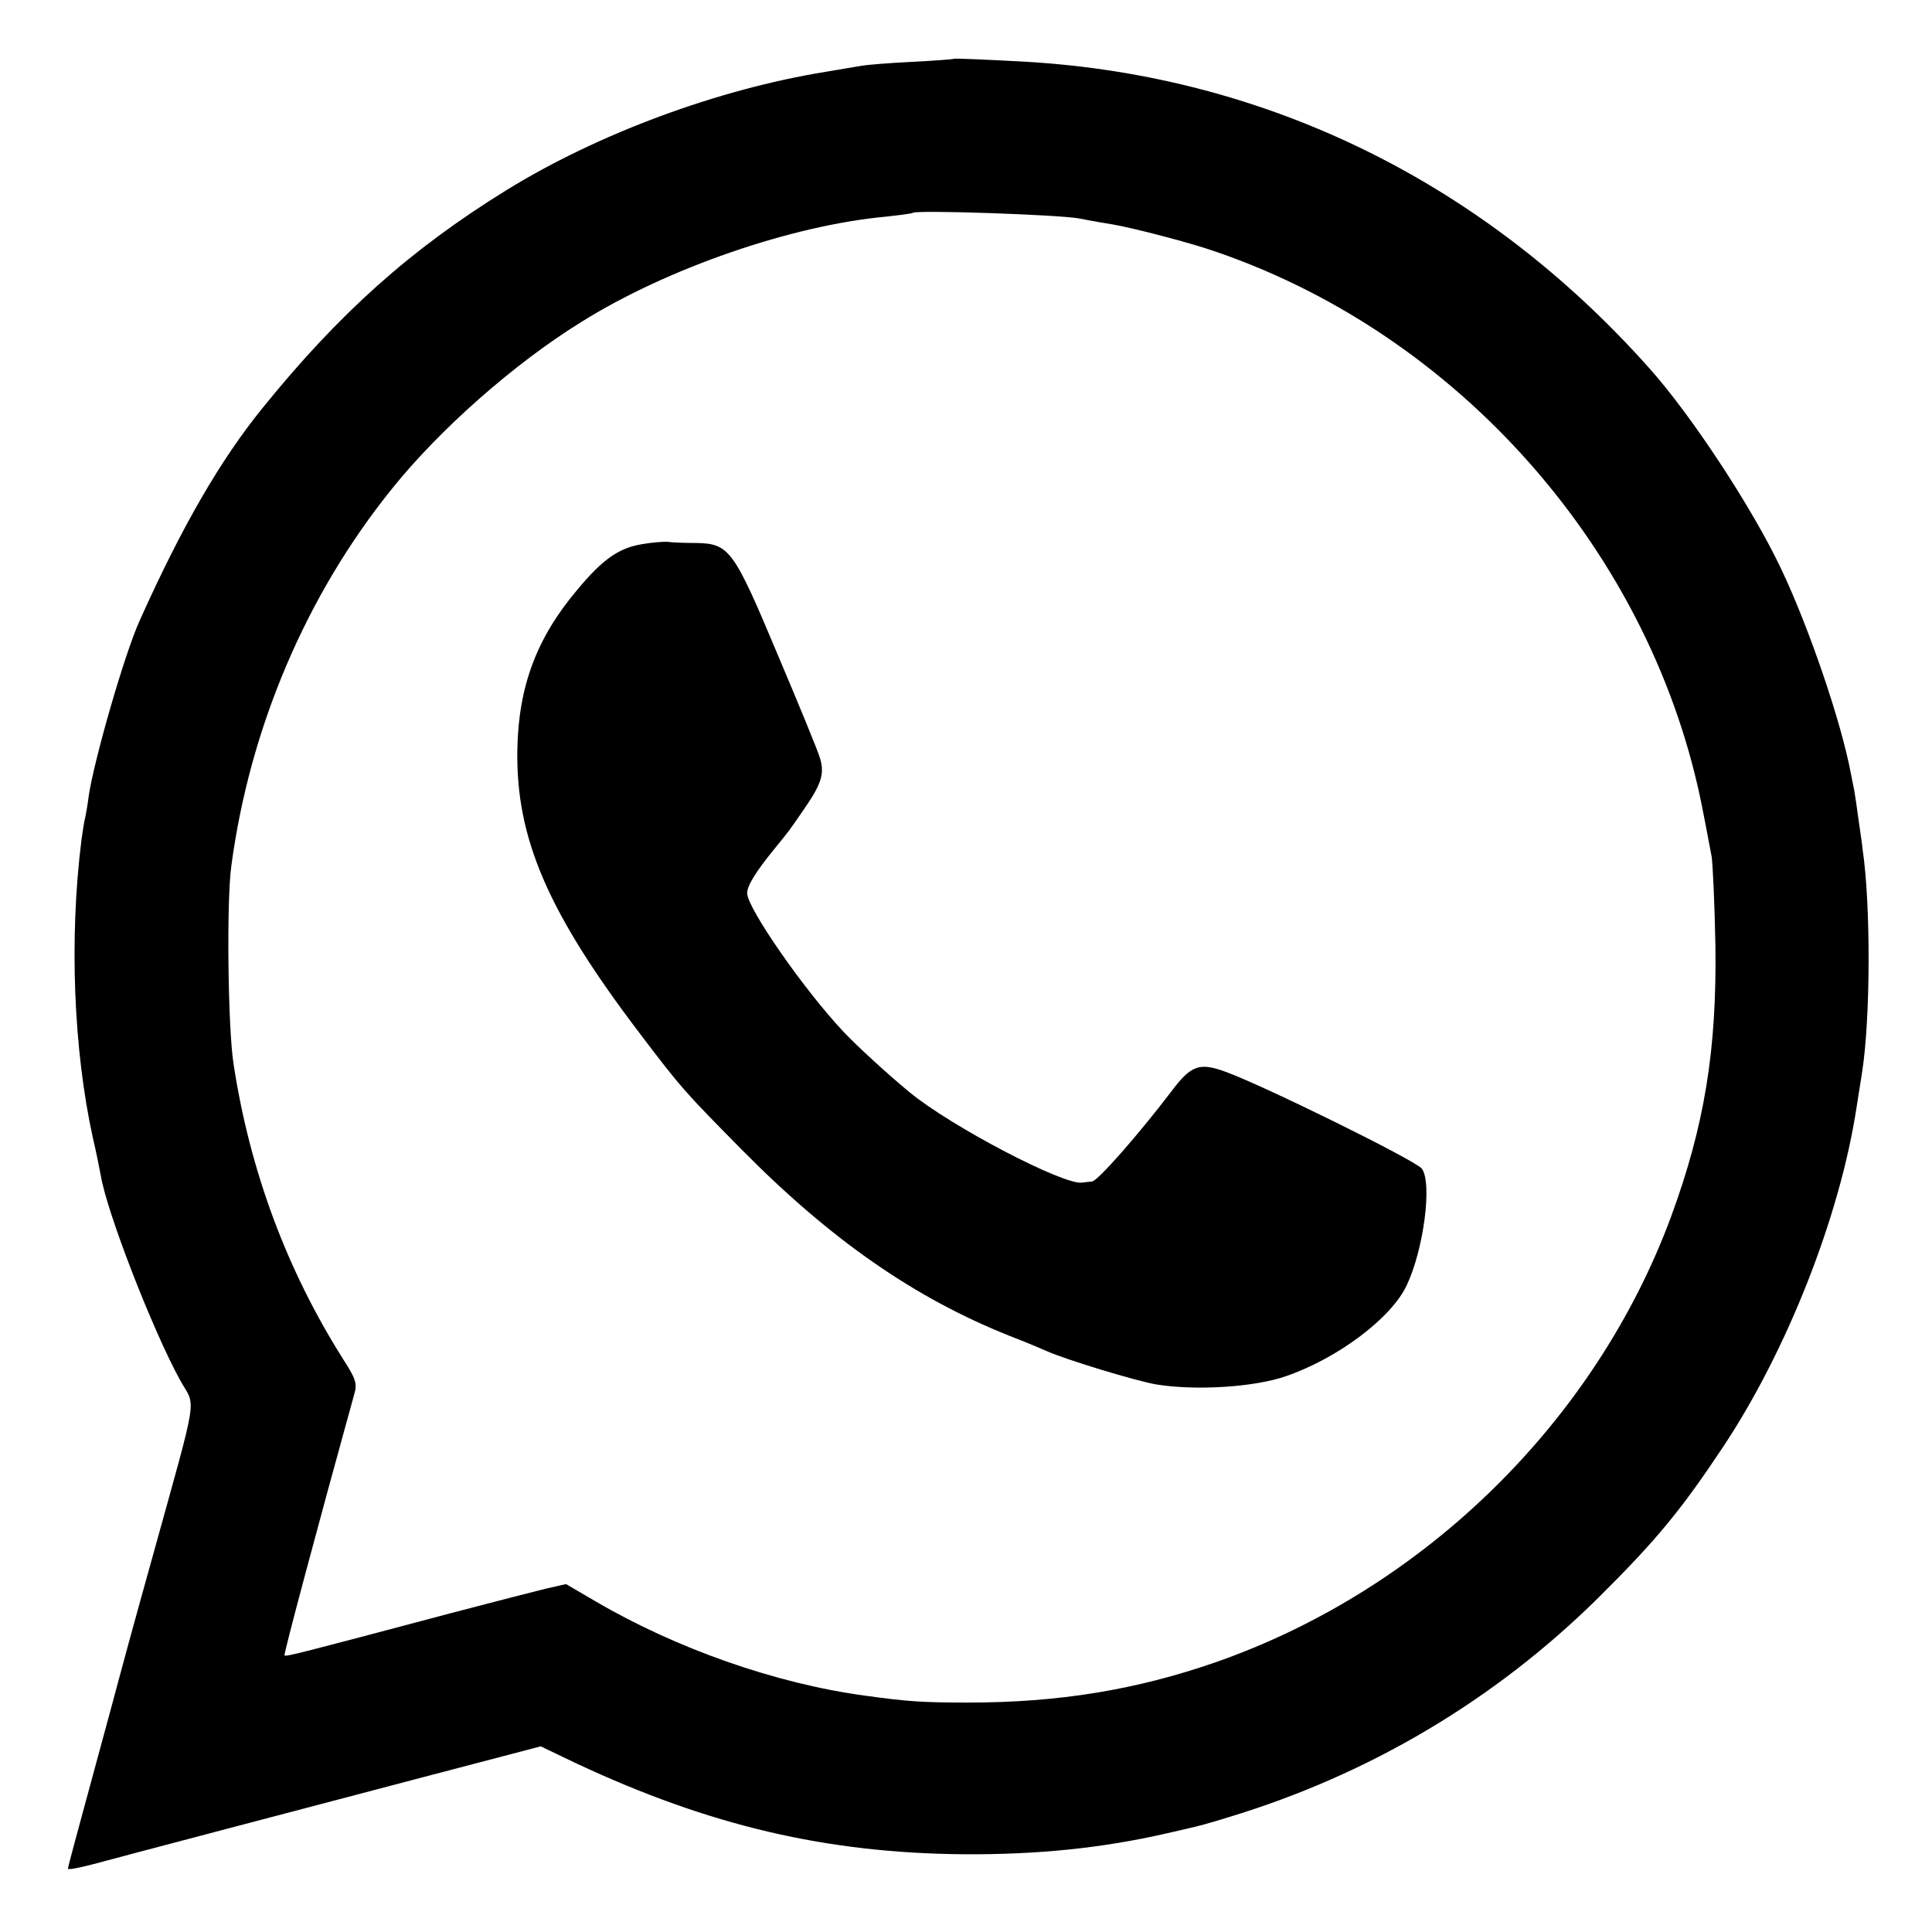
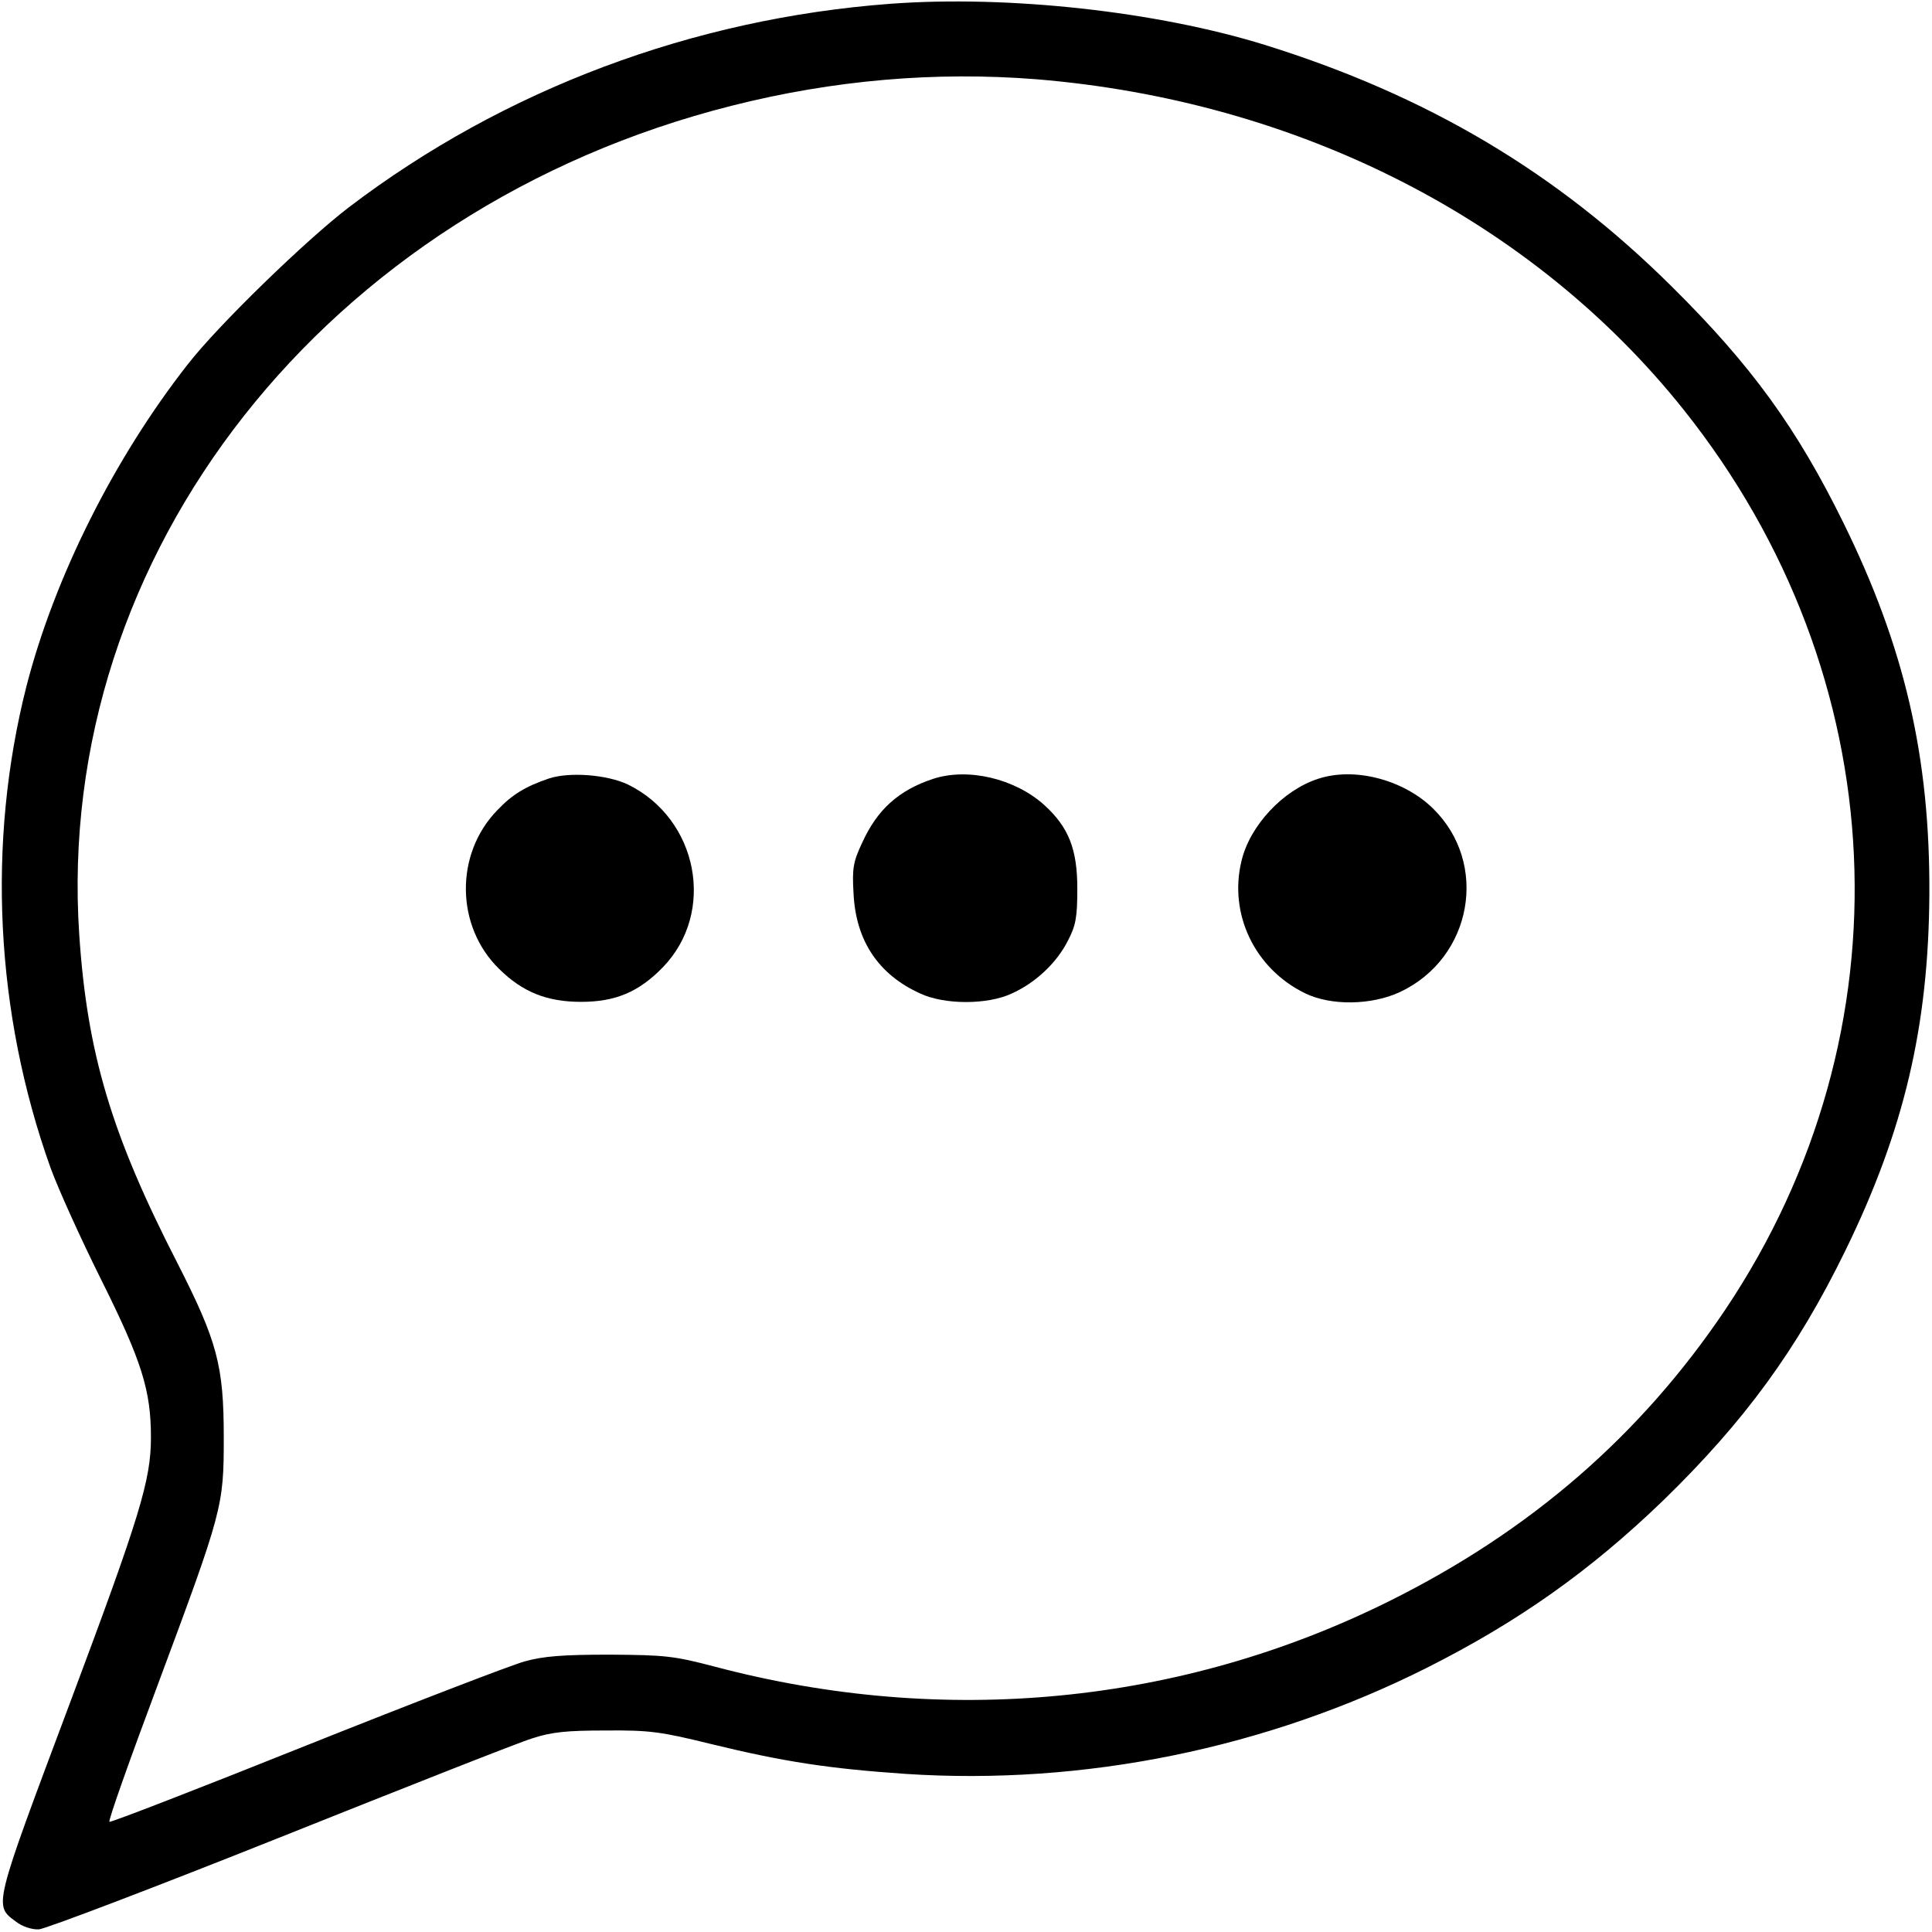
<svg xmlns="http://www.w3.org/2000/svg" version="1.0" width="512pt" height="512pt" viewBox="0 0 512 512" preserveAspectRatio="xMidYMid meet">
  <g transform="translate(0,512) scale(0.1,-0.1)" fill="#000000" stroke="none">
-     <path d="M2527 4964 c-1 -1 -52 -5 -112 -8 -61 -3 -119 -8 -130 -10 -11 -2 -54 -9 -95 -16 -286 -46 -605 -164 -848 -314 -254 -157 -443 -326 -646 -577 -112 -138 -214 -314 -326 -564 -40 -88 -121 -370 -135 -465 -3 -25 -8 -52 -10 -60 -2 -8 -6 -33 -9 -55 -33 -262 -21 -557 30 -790 9 -38 18 -83 21 -100 16 -97 137 -409 210 -542 42 -77 52 -18 -74 -473 -47 -168 -86 -312 -88 -320 -2 -8 -33 -123 -69 -255 -36 -132 -66 -243 -66 -247 0 -4 30 2 68 12 85 23 477 126 876 231 l309 81 96 -46 c351 -164 660 -237 1026 -240 195 -1 364 16 535 55 25 6 54 12 65 15 11 2 56 14 100 28 374 113 707 311 982 583 153 152 218 231 329 398 169 254 310 611 354 900 6 39 13 81 15 95 22 143 23 441 1 590 -1 14 -7 50 -11 80 -4 30 -9 64 -11 75 -2 11 -6 31 -9 45 -25 135 -111 388 -186 545 -76 160 -237 405 -348 529 -437 491 -1010 773 -1646 812 -111 6 -196 10 -198 8z m333 -423 c30 -6 71 -13 90 -16 47 -8 172 -40 245 -63 667 -217 1189 -809 1319 -1497 9 -44 18 -96 22 -115 3 -19 8 -125 10 -235 4 -277 -29 -478 -117 -718 -201 -544 -655 -989 -1207 -1182 -210 -73 -415 -107 -657 -107 -120 0 -162 3 -270 18 -239 32 -503 125 -718 251 l-77 45 -53 -12 c-28 -7 -142 -36 -252 -65 -399 -106 -438 -116 -441 -112 -3 2 89 346 185 693 8 27 4 40 -29 91 -150 237 -248 501 -291 783 -15 94 -19 431 -6 525 49 367 199 719 426 1000 126 157 324 332 502 442 227 142 557 256 808 279 36 4 68 8 70 10 9 8 390 -5 441 -15z" />
-     <path d="M1702 3678 c-62 -10 -105 -40 -173 -122 -107 -127 -155 -255 -158 -423 -4 -235 81 -432 327 -755 107 -141 115 -150 267 -304 237 -240 459 -394 710 -494 44 -17 89 -36 100 -41 49 -22 236 -79 290 -88 105 -17 260 -7 343 22 139 48 280 155 320 241 45 95 68 271 40 309 -17 22 -421 221 -521 257 -69 25 -91 17 -144 -54 -87 -114 -194 -236 -209 -237 -8 -1 -20 -2 -26 -3 -48 -8 -348 149 -457 239 -56 46 -138 121 -174 159 -106 112 -257 330 -257 369 0 19 22 56 72 117 40 49 40 49 81 109 45 65 53 93 39 135 -5 17 -55 139 -111 271 -116 277 -128 294 -214 296 -28 0 -63 1 -77 3 -14 1 -45 -2 -68 -6z" />
+     <path d="M2360 5110 c-524 -39 -1025 -227 -1435 -539 -114 -87 -346 -312 -427 -416 -196 -250 -354 -566 -428 -854 -105 -414 -83 -865 64 -1276 20 -55 81 -190 136 -300 106 -213 130 -290 130 -414 0 -113 -28 -206 -215 -705 -204 -544 -202 -535 -142 -579 15 -12 41 -21 60 -20 17 1 304 110 637 243 333 133 634 252 670 263 52 17 91 21 195 21 117 1 146 -3 280 -36 193 -47 311 -65 515 -79 471 -31 955 67 1381 281 242 122 432 256 626 443 216 210 355 400 483 662 156 319 221 596 223 945 2 365 -66 656 -228 985 -123 250 -243 416 -454 625 -306 304 -649 507 -1079 641 -287 89 -680 132 -992 109z m386 -200 c695 -57 1315 -373 1716 -876 561 -704 605 -1647 110 -2385 -224 -333 -517 -587 -892 -773 -550 -273 -1176 -334 -1785 -173 -110 29 -133 31 -280 32 -123 0 -175 -4 -225 -18 -36 -10 -296 -110 -579 -223 -282 -113 -517 -204 -521 -202 -4 2 54 165 128 363 172 462 175 472 175 655 0 192 -17 255 -124 465 -174 339 -238 554 -259 868 -67 1009 655 1926 1730 2197 269 68 539 91 806 70z" />
+     <path d="M1455 3057 c-62 -21 -97 -42 -137 -84 -113 -116 -111 -308 5 -421 62 -61 126 -87 217 -87 91 0 153 26 217 92 141 146 93 393 -93 484 -55 26 -154 34 -209 16z" />
+     <path d="M2473 3056 c-91 -30 -148 -81 -188 -169 -24 -51 -27 -68 -23 -135 6 -125 66 -215 177 -265 64 -30 178 -30 242 0 63 28 120 82 149 140 21 40 25 62 25 138 0 105 -23 163 -88 222 -78 70 -202 99 -294 69z" />
+     <path d="M3493 3056 c-93 -30 -181 -124 -203 -218 -34 -140 35 -285 168 -350 69 -34 177 -32 252 3 192 90 237 341 87 487 -78 76 -208 110 -304 78z" />
  </g>
</svg>
